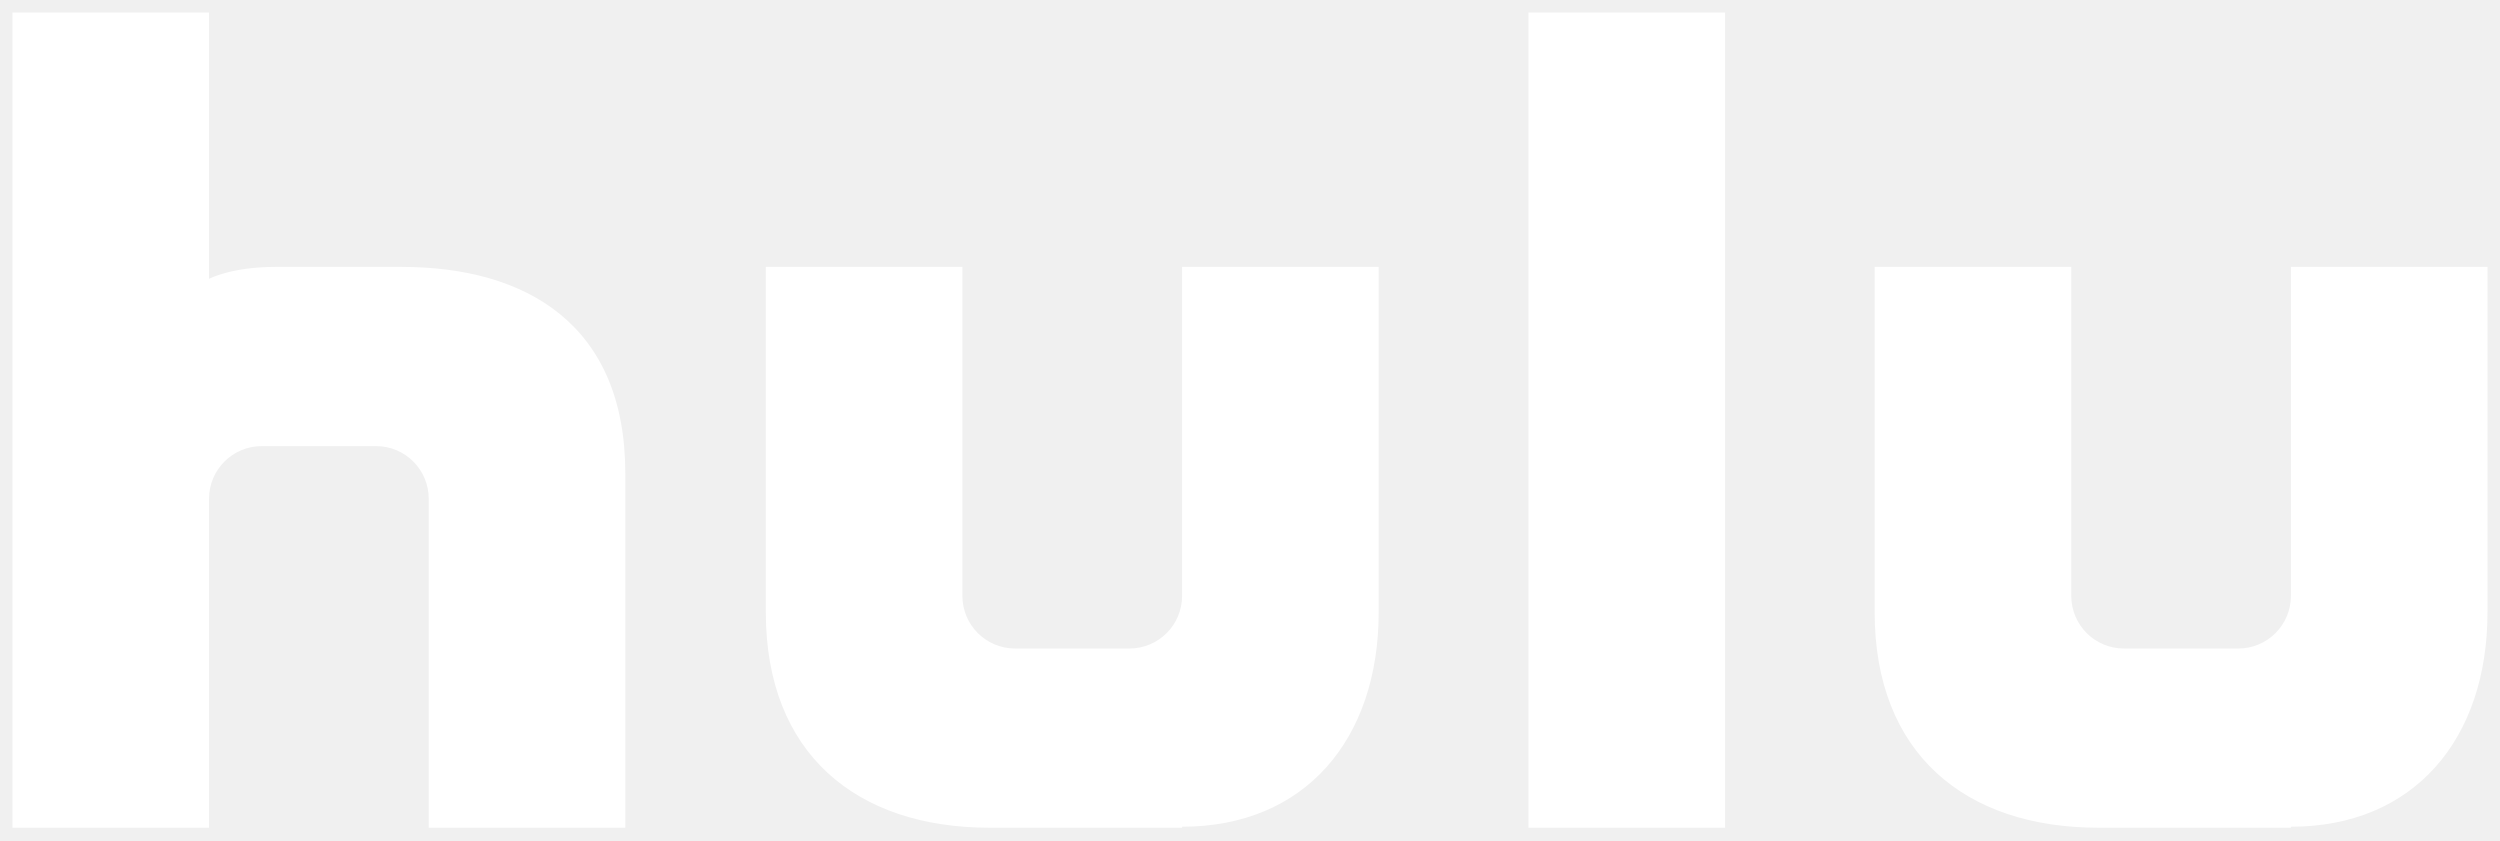
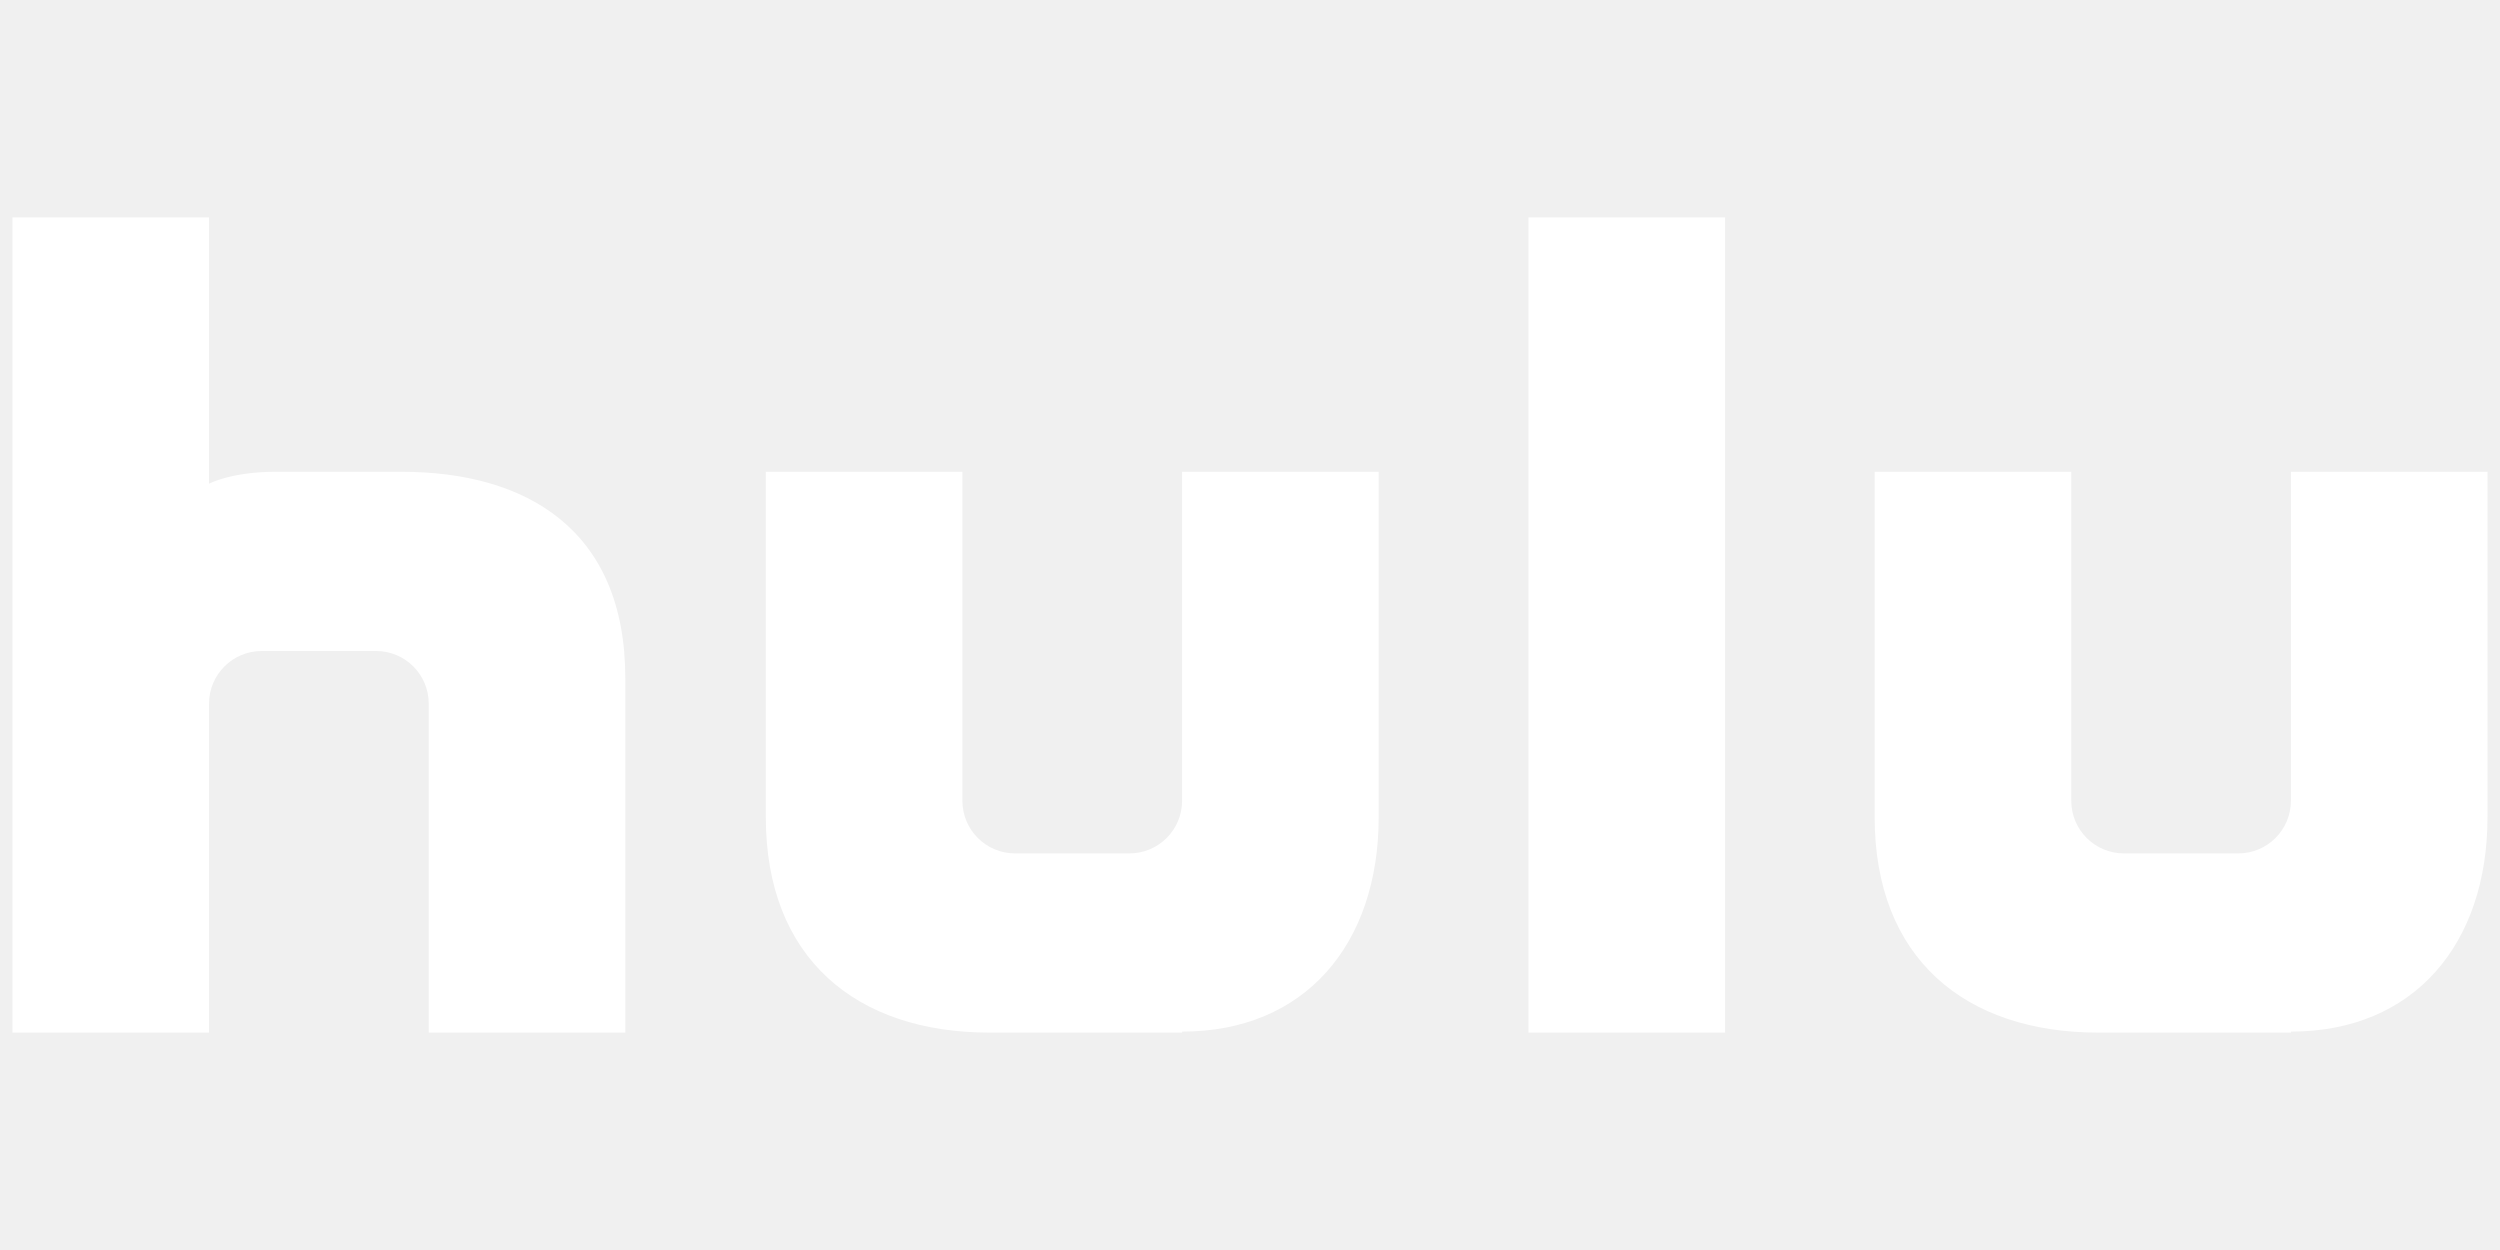
- <svg xmlns="http://www.w3.org/2000/svg" version="1.1" id="svg3372" viewBox="0 0 500 168.045" height="168.045" width="500">
+ <svg xmlns="http://www.w3.org/2000/svg" version="1.1" id="svg3372" viewBox="0 0 500 168.045" height="60" width="120">
  <defs id="defs3374">
    <clipPath id="clipPath3350" clipPathUnits="userSpaceOnUse">
      <path id="path3352" d="M 0,170 320,170 320,0 0,0 0,170 Z" />
    </clipPath>
  </defs>
  <g transform="translate(-170.3314,-407.7073)" id="layer1">
    <g id="g3346" transform="matrix(2.291667,0,0,-2.291667,53.66455,692.2519)">
      <g clip-path="url(#clipPath3350)" id="g3348">
        <g transform="translate(85.9521,100.872)" id="g3354">
          <path id="path3356" style="fill:#fff;fill-opacity:1;fill-rule:nonzero;stroke:none" d="m 0,0 -11.003,0 c -3.858,0 -5.798,-1.041 -5.798,-1.041 l 0,23.242 -17.151,0 0,-71.146 17.151,0 0,28.709 c 0,2.539 2.06,4.595 4.597,4.595 l 9.982,0 c 2.541,0 4.595,-2.056 4.595,-4.595 l 0,-28.709 17.156,0 0,30.931 C 19.529,-5.006 10.857,0 0,0 m 164.892,0 0,-28.705 c 0,-2.543 -2.055,-4.6 -4.594,-4.6 l -9.981,0 c -2.541,0 -4.595,2.057 -4.595,4.6 l 0,28.705 -17.159,0 0,-30.137 c 0,-12.318 7.883,-18.808 19.534,-18.808 l 16.797,0 0,0.088 c 10.73,0 17.154,7.636 17.154,18.72 l 0,30.137 -17.156,0 z m -96.77,-28.705 c 0,-2.543 -2.057,-4.6 -4.596,-4.6 l -9.982,0 c -2.541,0 -4.596,2.057 -4.596,4.6 l 0,28.705 -17.156,0 0,-30.137 c 0,-12.318 7.883,-18.808 19.533,-18.808 l 16.797,0 0,0.088 c 10.731,0 17.156,7.636 17.156,18.72 l 0,30.137 -17.156,0 0,-28.705 z m 30.231,-20.24 17.158,0 0,71.147 -17.158,0 0,-71.147 z" />
        </g>
      </g>
    </g>
  </g>
</svg>
